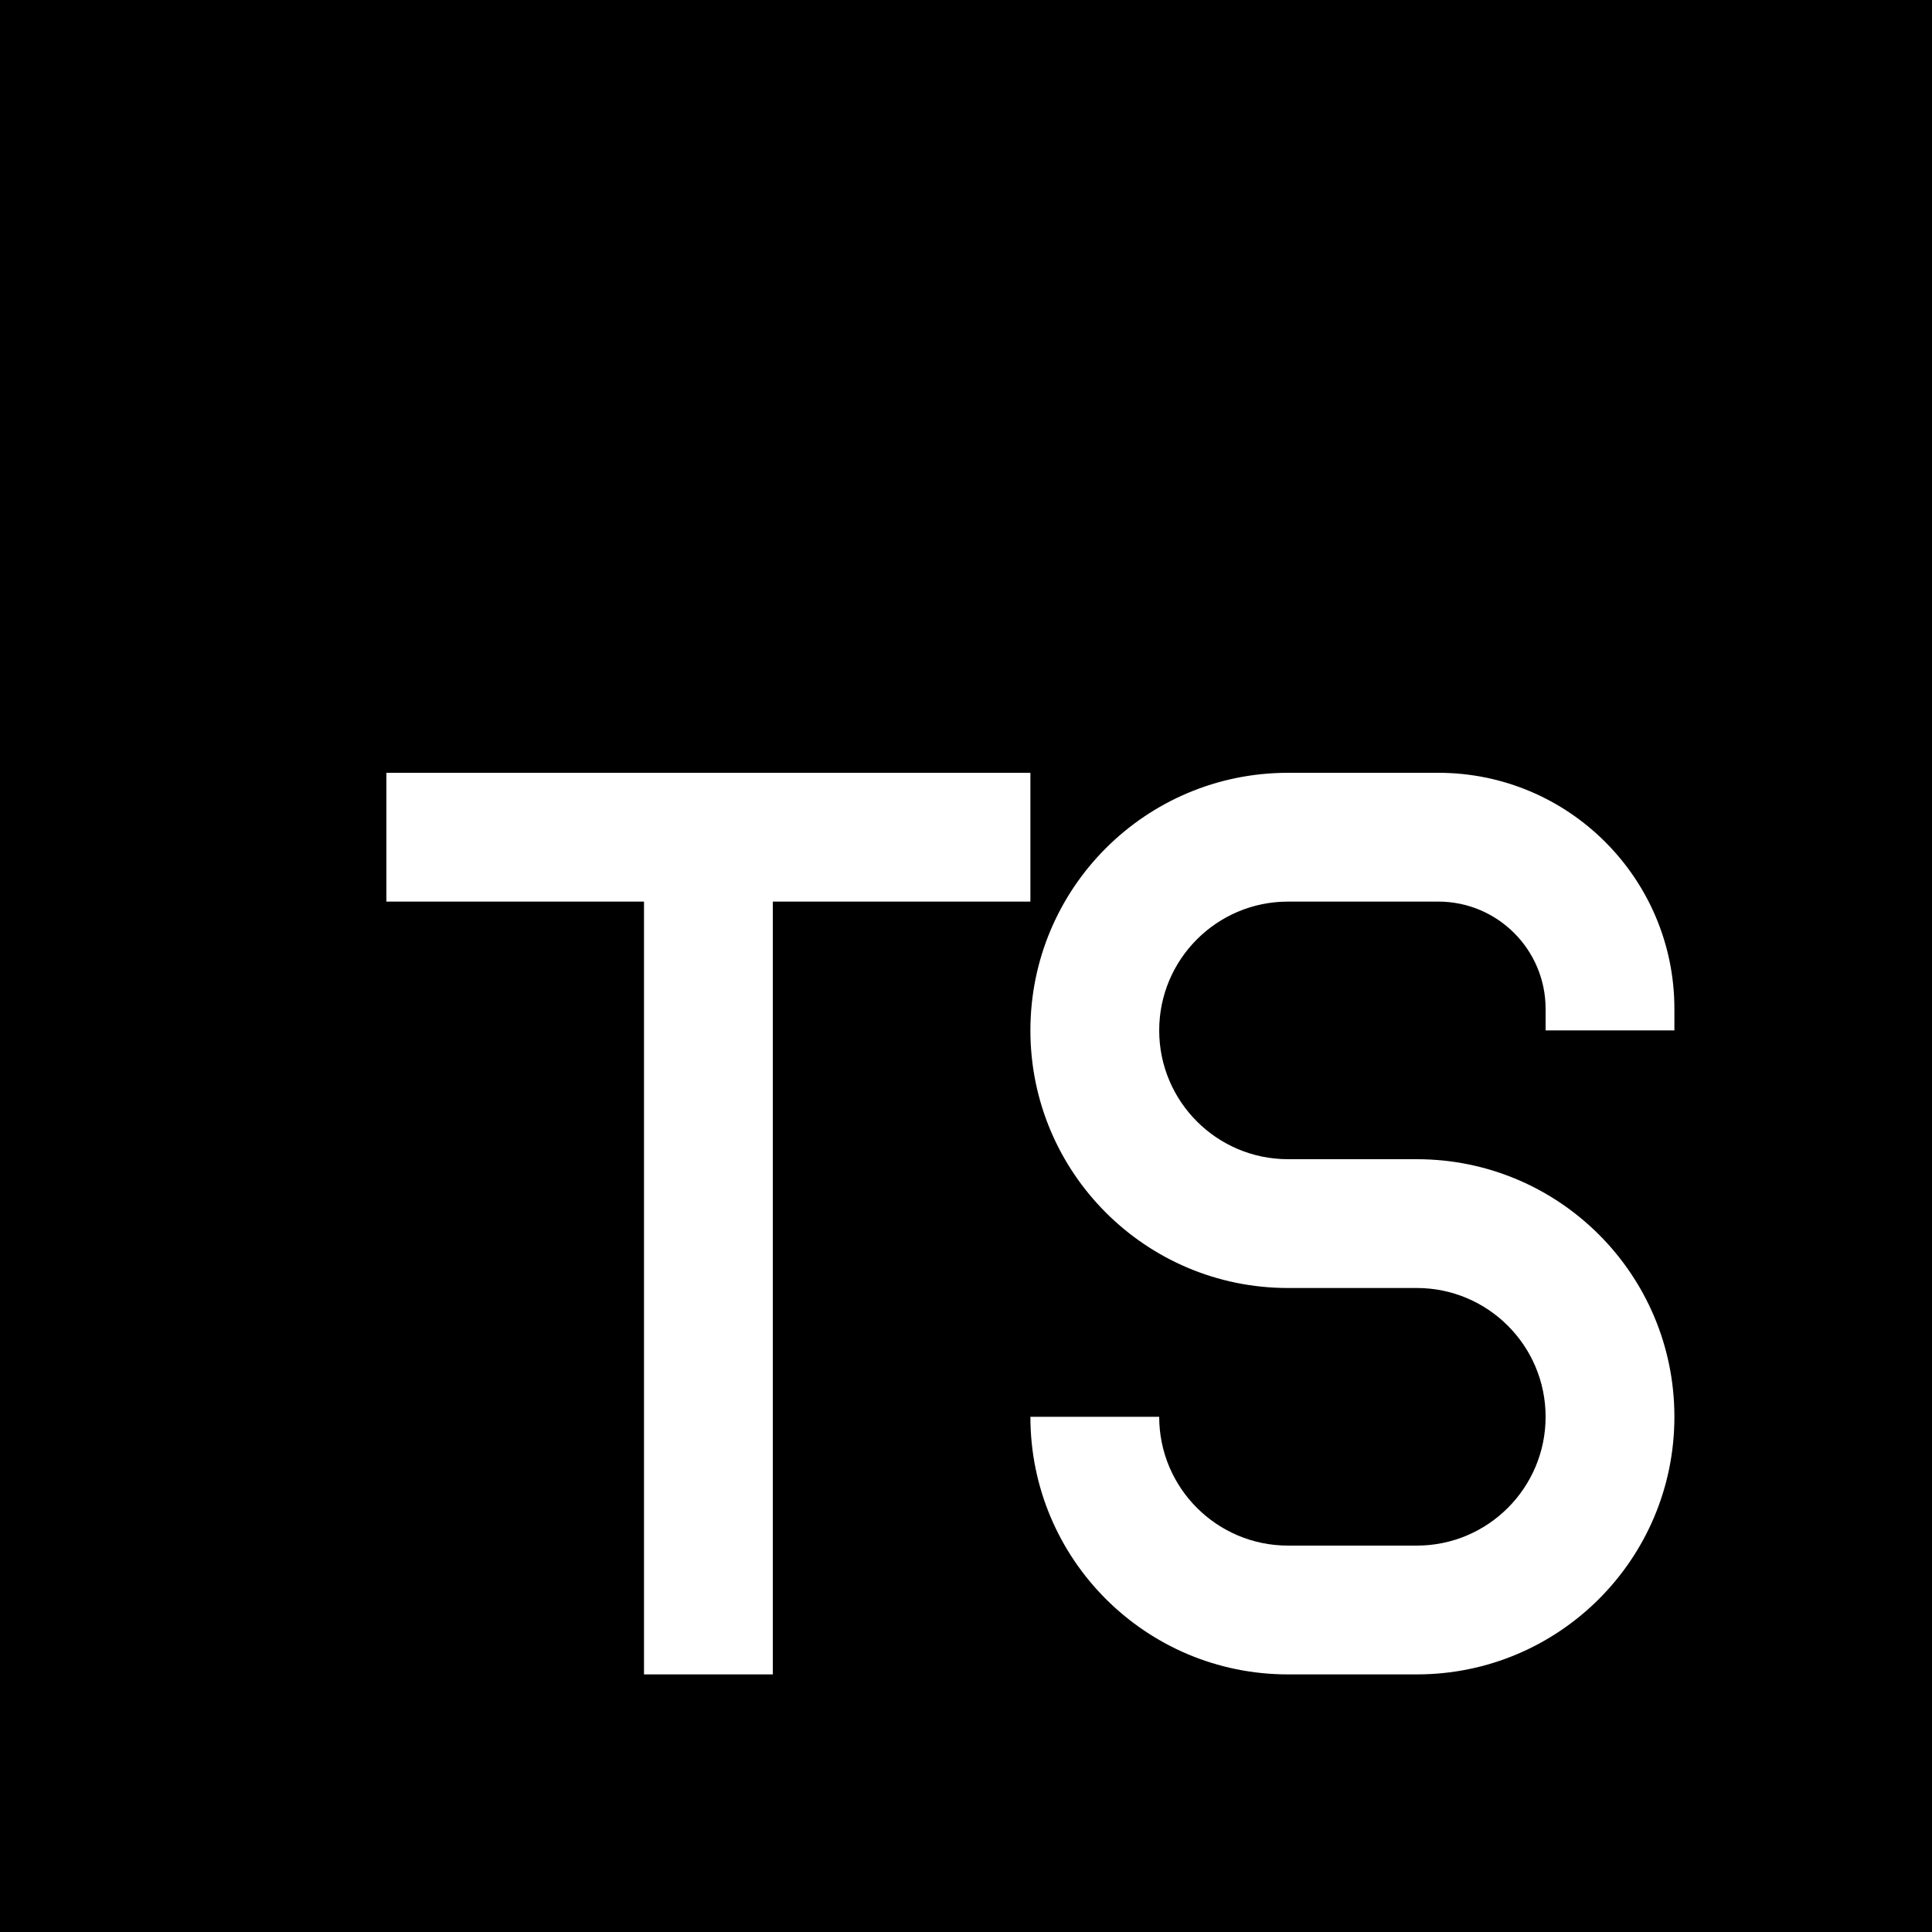
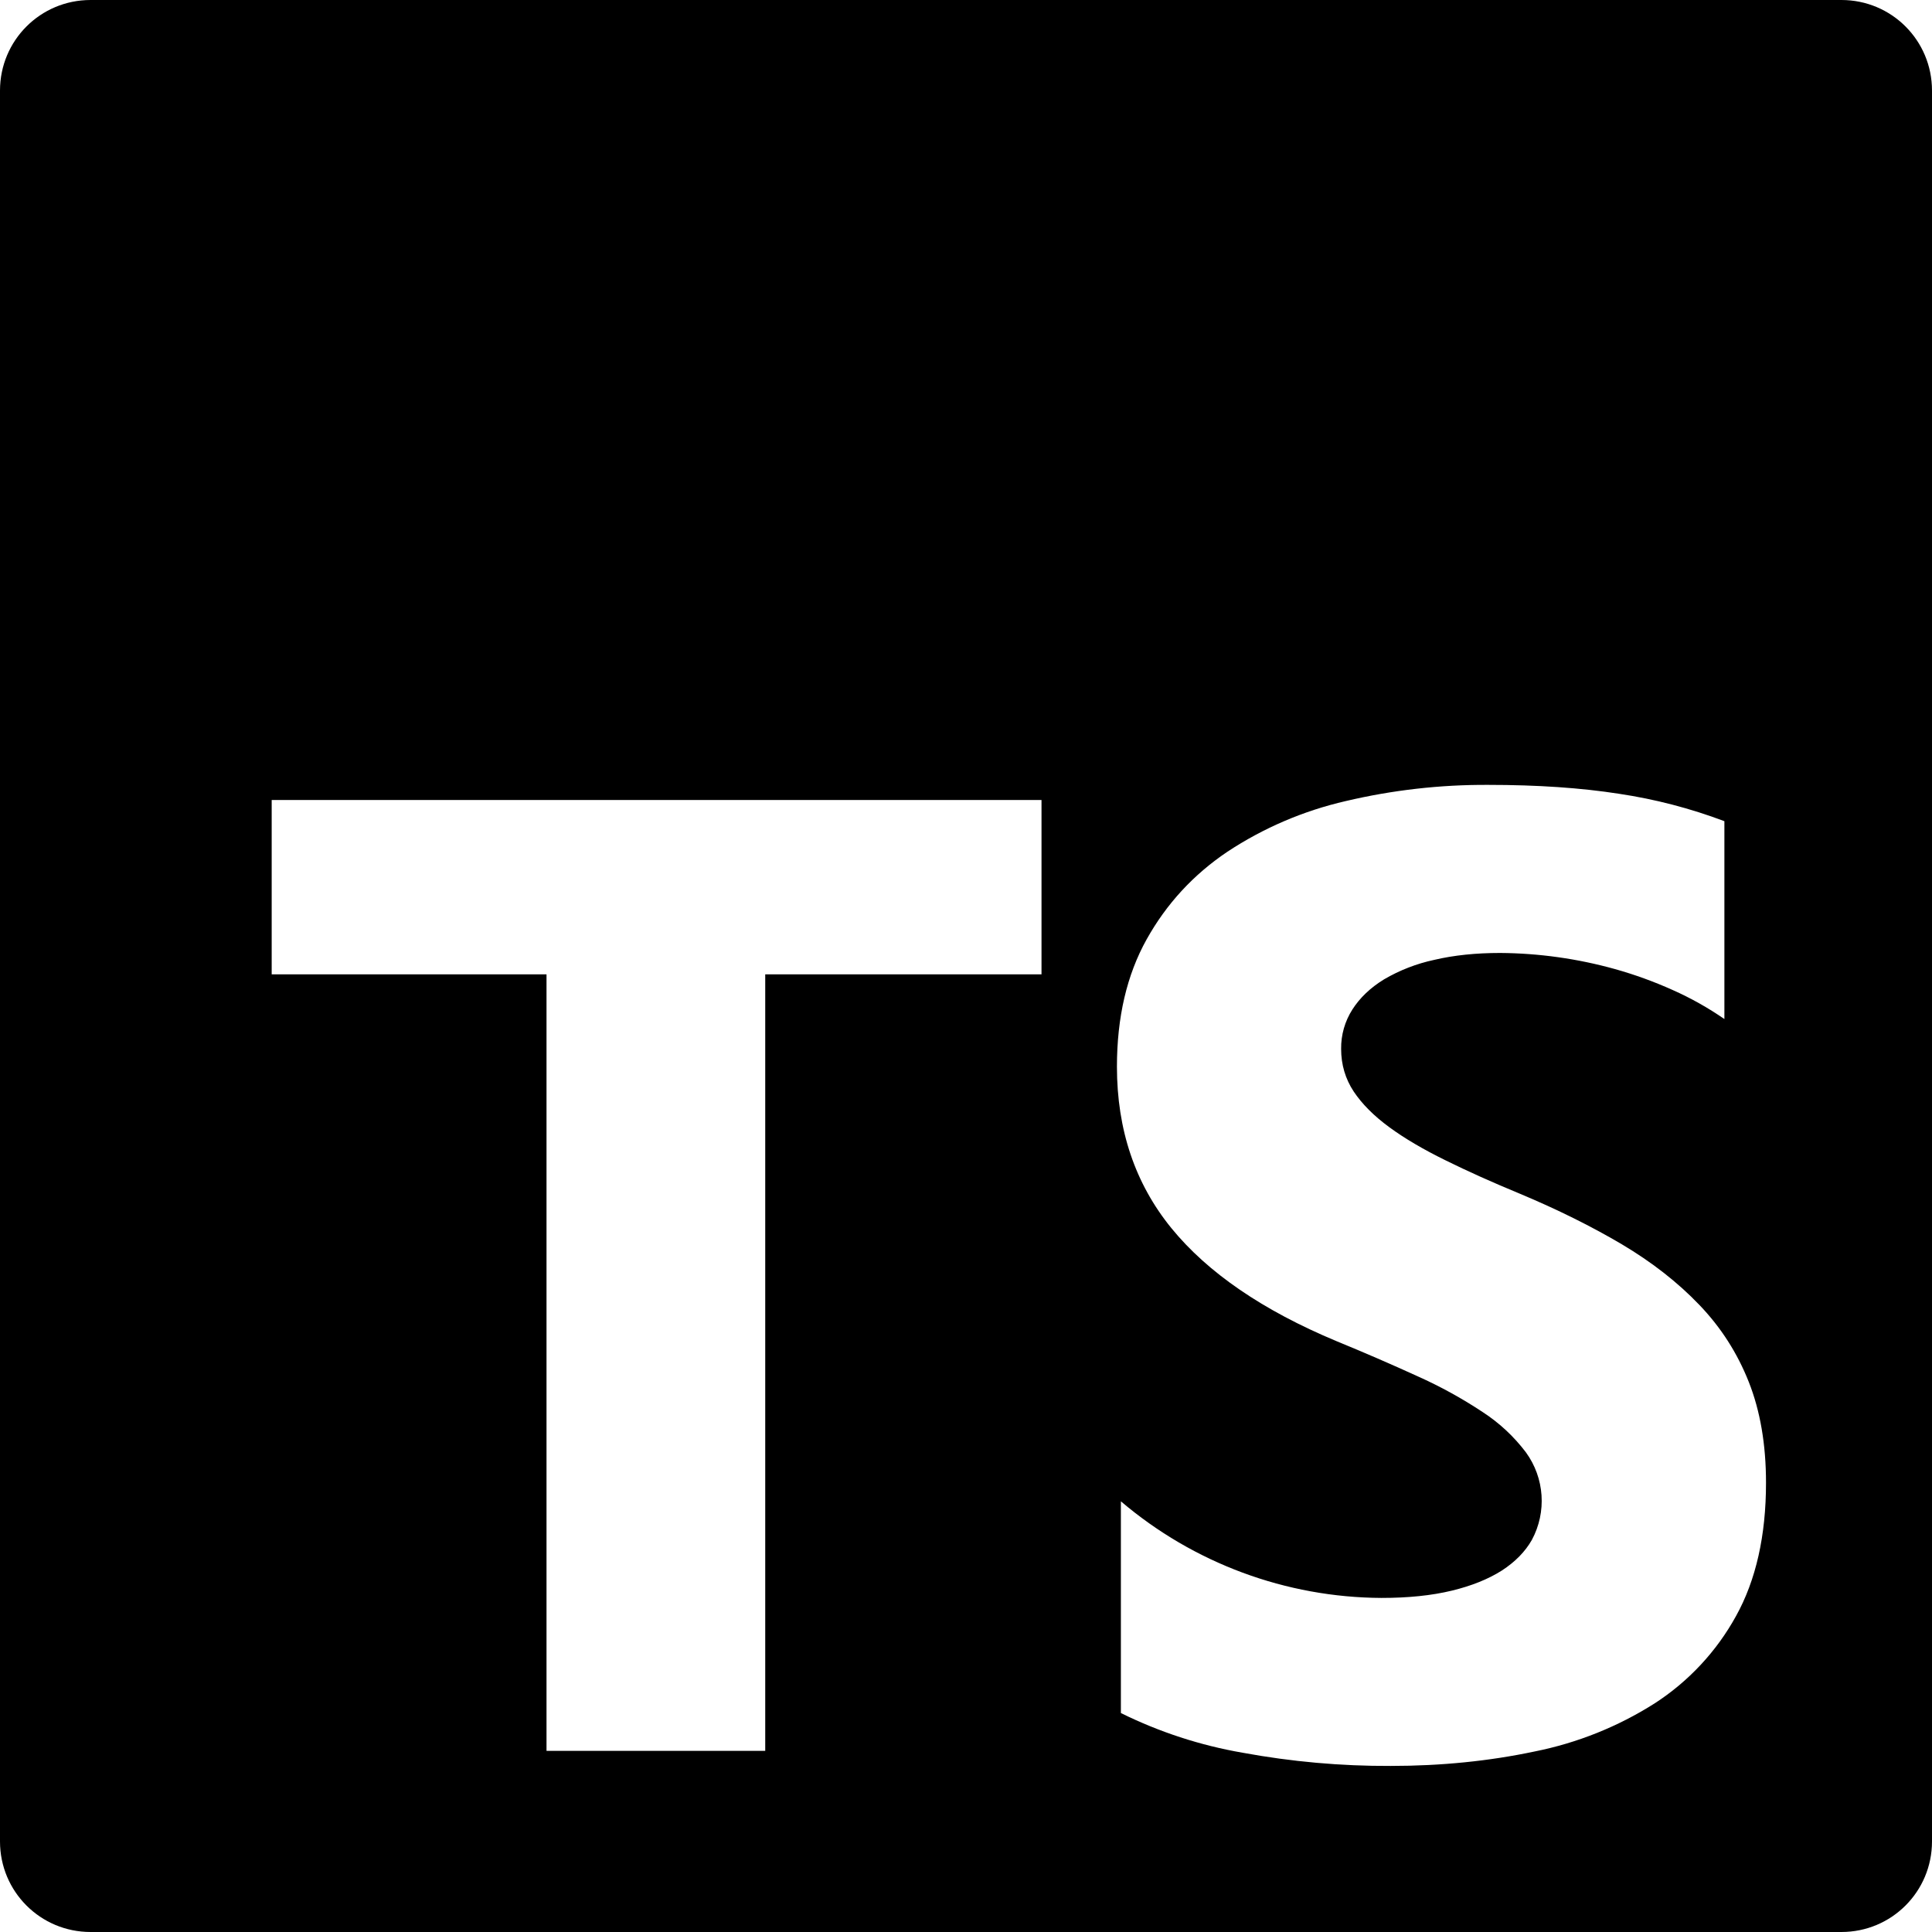
- <svg xmlns="http://www.w3.org/2000/svg" fill="none" height="15" viewBox="0 0 15 15" width="15">
-   <path clip-rule="evenodd" d="M0 0H15V15H0V0ZM10 6C8.895 6 8 6.895 8 8C8 9.105 8.895 10 10 10H11C11.552 10 12 10.448 12 11C12 11.552 11.552 12 11 12H10C9.448 12 9 11.552 9 11H8C8 12.105 8.895 13 10 13H11C12.105 13 13 12.105 13 11C13 9.895 12.105 9 11 9H10C9.448 9 9 8.552 9 8C9 7.448 9.448 7 10 7H11.167C11.627 7 12 7.373 12 7.833V8H13V7.833C13 6.821 12.179 6 11.167 6H10ZM3 6H8V7H6V13H5V7H3V6Z" fill="black" fill-rule="evenodd" />
+ <svg xmlns="http://www.w3.org/2000/svg" width="512" height="512" viewBox="0 0 24 24">
+   <path fill="#000000" d="M1.125 0C.502 0 0 .502 0 1.125v21.75C0 23.498.502 24 1.125 24h21.75c.623 0 1.125-.502 1.125-1.125V1.125C24 .502 23.498 0 22.875 0zm17.363 9.75c.612 0 1.154.037 1.627.111a6.38 6.38 0 0 1 1.306.34v2.458a3.95 3.95 0 0 0-.643-.361a5.093 5.093 0 0 0-.717-.26a5.453 5.453 0 0 0-1.426-.2c-.3 0-.573.028-.819.086a2.1 2.1 0 0 0-.623.242c-.17.104-.3.229-.393.374a.888.888 0 0 0-.14.49c0 .196.053.373.156.529c.104.156.252.304.443.444s.423.276.696.41c.273.135.582.274.926.416c.47.197.892.407 1.266.628c.374.222.695.473.963.753c.268.279.472.598.614.957c.142.359.214.776.214 1.253c0 .657-.125 1.21-.373 1.656a3.033 3.033 0 0 1-1.012 1.085a4.38 4.38 0 0 1-1.487.596c-.566.12-1.163.18-1.79.18a9.916 9.916 0 0 1-1.84-.164a5.544 5.544 0 0 1-1.512-.493v-2.63a5.033 5.033 0 0 0 3.237 1.2c.333 0 .624-.03.872-.09c.249-.06.456-.144.623-.25c.166-.108.29-.234.373-.38a1.023 1.023 0 0 0-.074-1.089a2.12 2.12 0 0 0-.537-.5a5.597 5.597 0 0 0-.807-.444a27.72 27.72 0 0 0-1.007-.436c-.918-.383-1.602-.852-2.053-1.405c-.45-.553-.676-1.222-.676-2.005c0-.614.123-1.141.369-1.582c.246-.441.58-.804 1.004-1.089a4.494 4.494 0 0 1 1.47-.629a7.536 7.536 0 0 1 1.77-.201zm-15.113.188h9.563v2.166H9.506v9.646H6.789v-9.646H3.375z" />
</svg>
